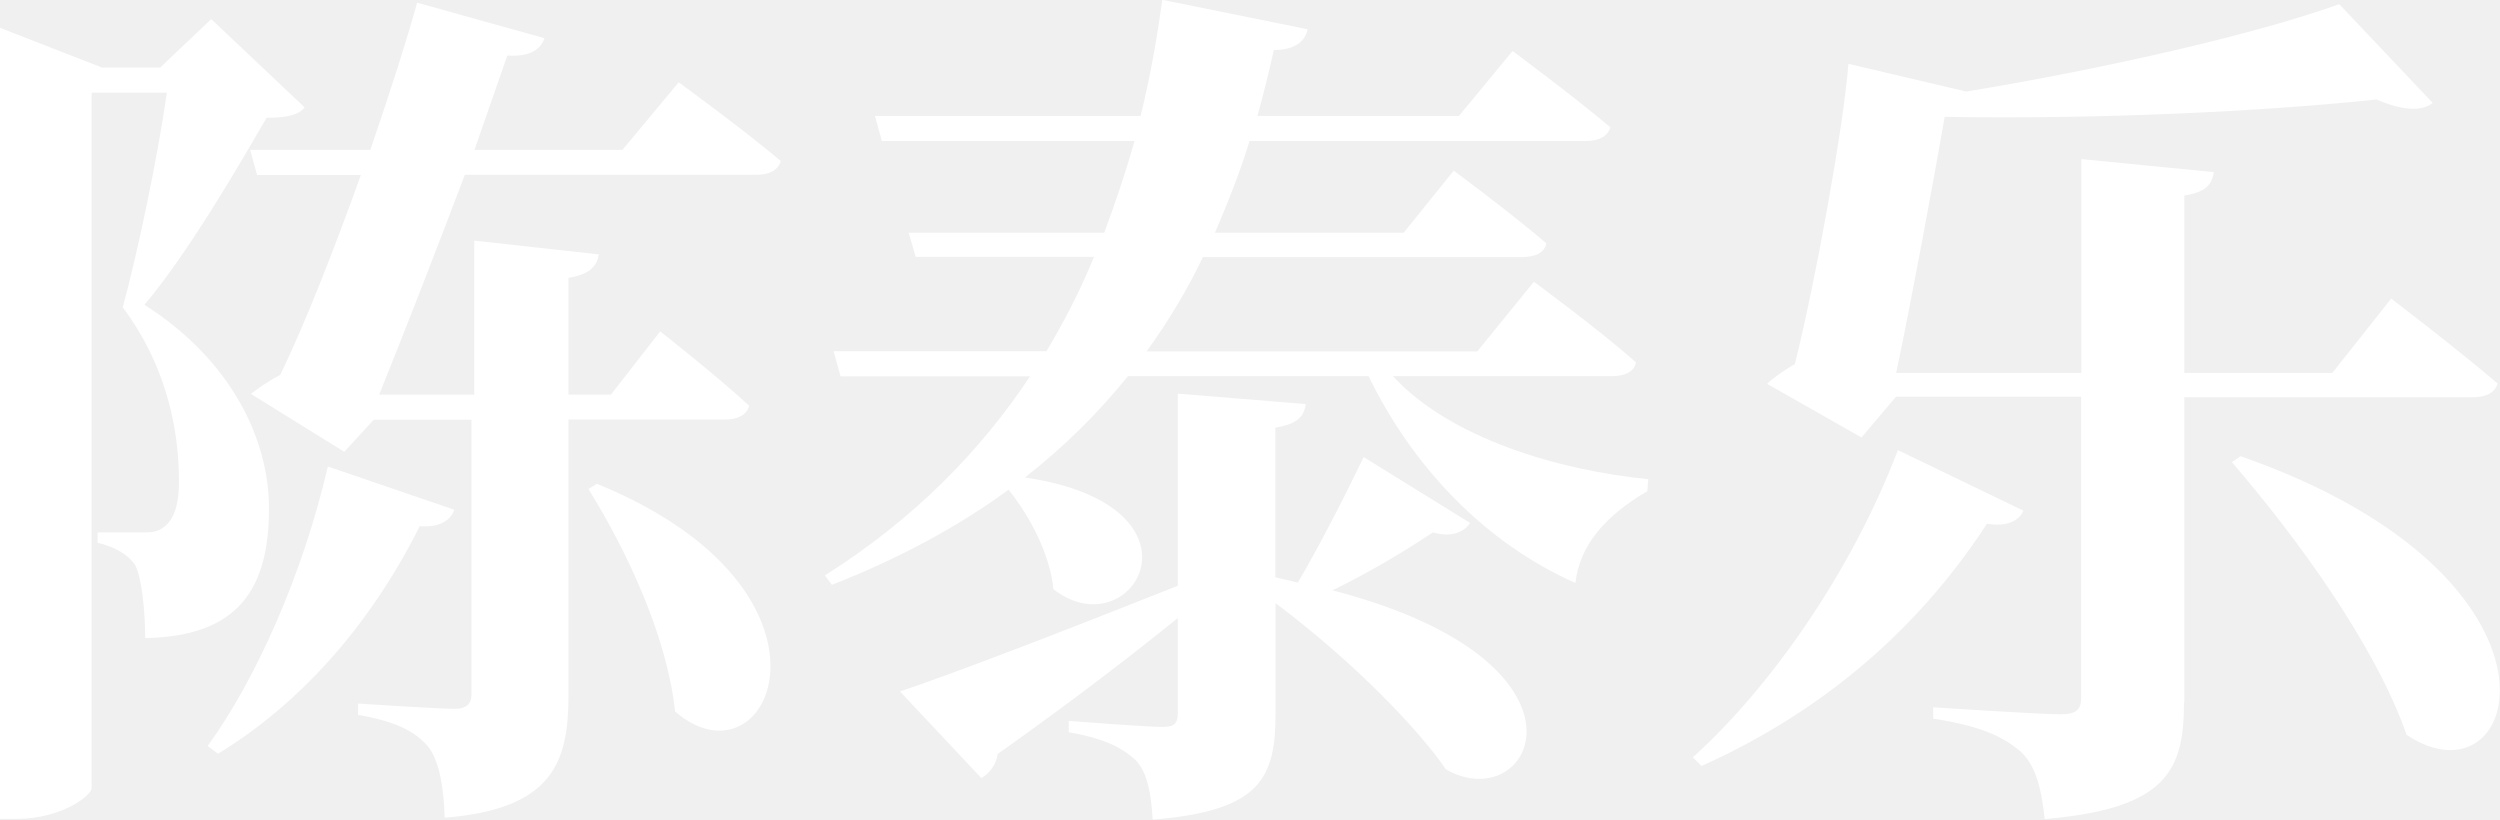
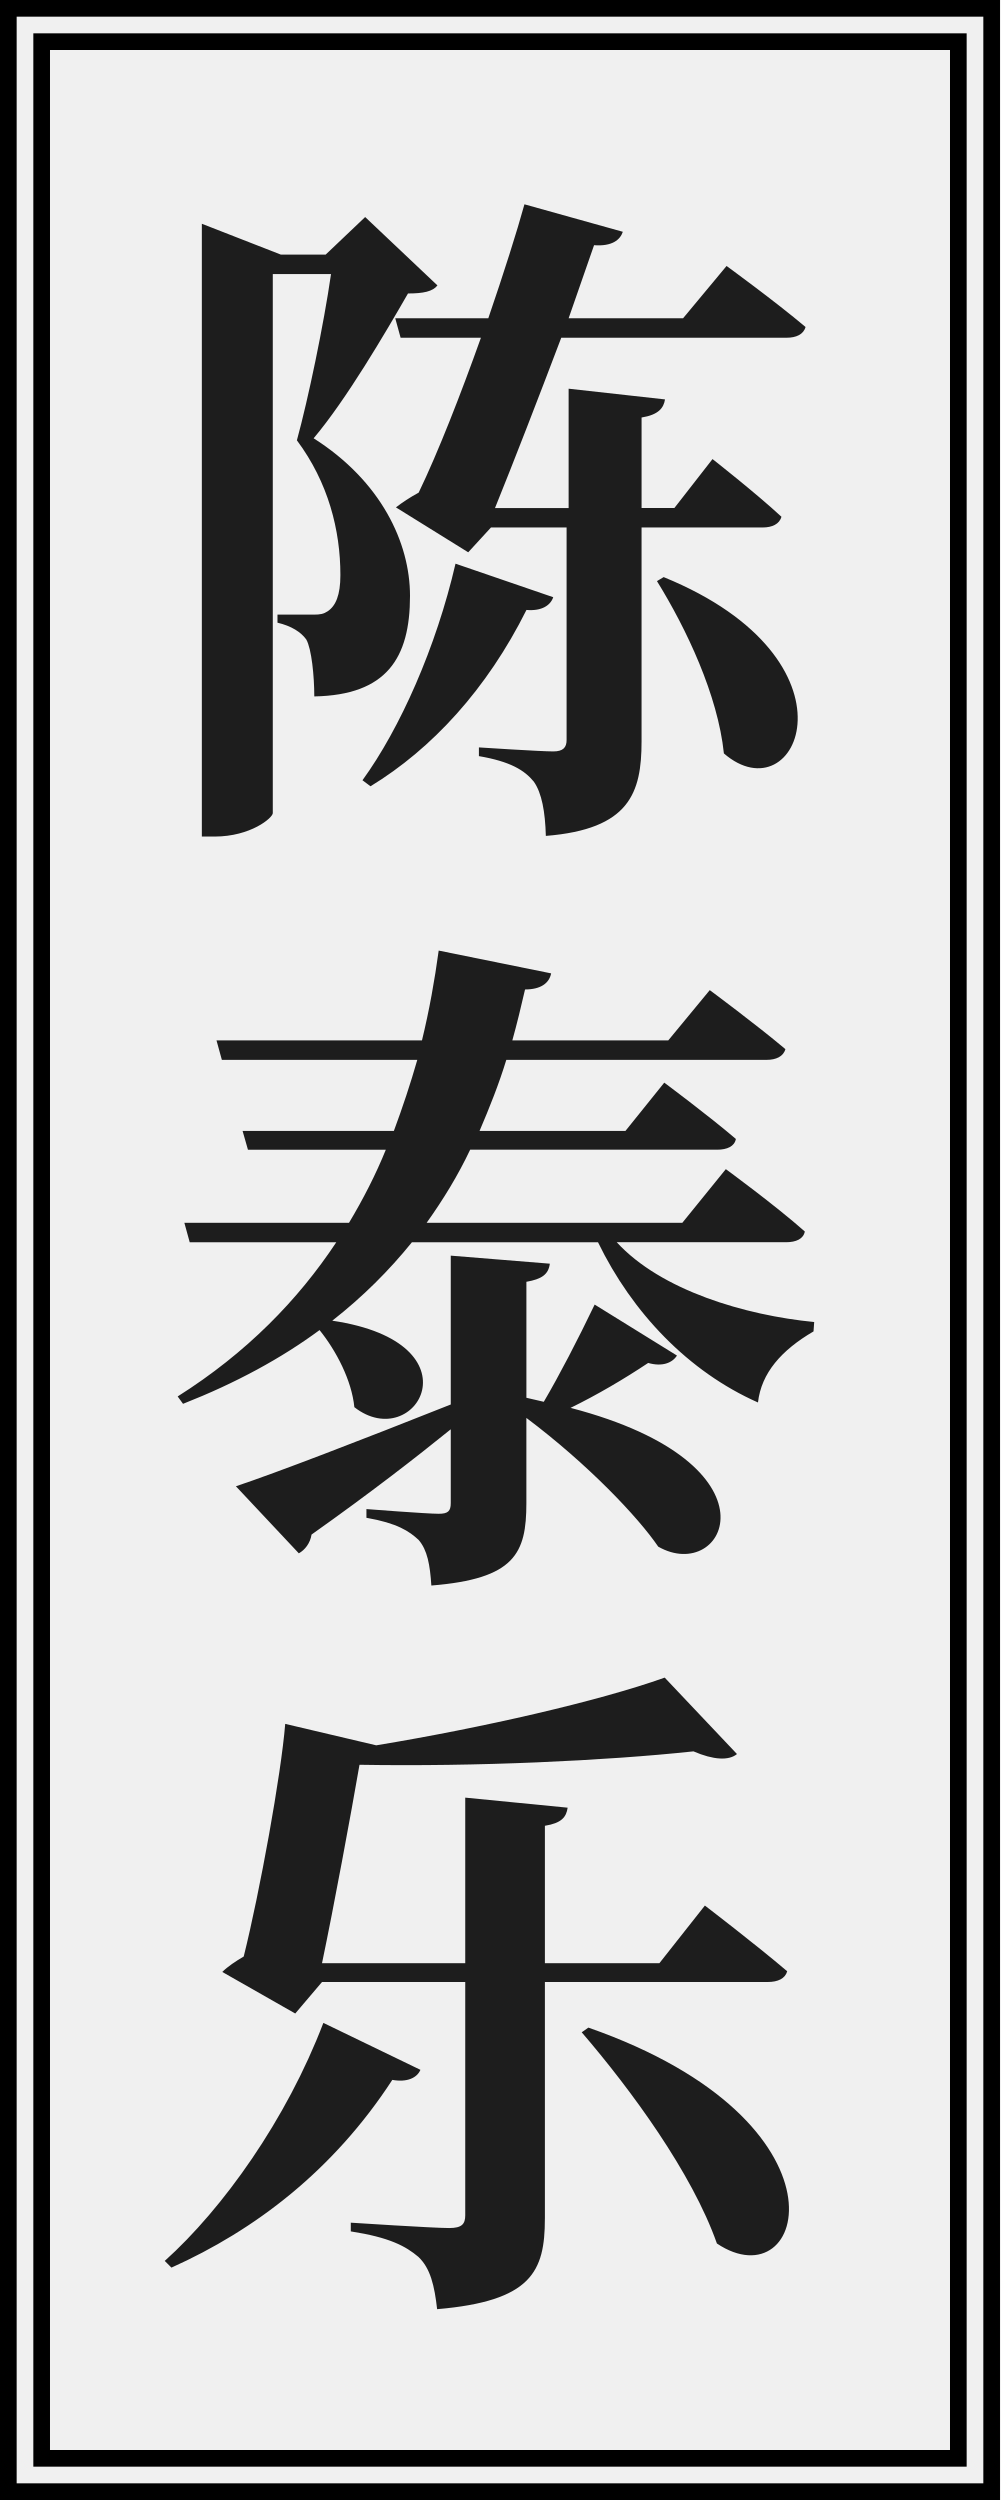
- <svg xmlns="http://www.w3.org/2000/svg" width="13.248mm" height="4.343mm" viewBox="0 0 13.248 4.343" version="1.1" id="svg5">
+ <svg xmlns="http://www.w3.org/2000/svg" width="60mm" height="150mm" viewBox="0 0 60 150" version="1.1" id="svg5">
  <defs id="defs2" />
-   <g id="layer1" transform="translate(-39.73364,-59.49179)">
+   <g id="layer1" transform="translate(27.45857,-7.735319)">
    <g aria-label="陈泰乐" id="text186" style="font-weight:bold;font-size:4.586px;font-family:'Source Han Serif SC';-inkscape-font-specification:'Source Han Serif SC Bold';fill:#ffffff;stroke-linecap:round">
-       <path d="m 42.898,62.055 -0.046,0.028 c 0.202,0.326 0.417,0.78 0.459,1.179 0.504,0.436 0.981,-0.637 -0.413,-1.206 z m -0.757,0.138 -0.67,-0.229 c -0.133,0.573 -0.381,1.128 -0.637,1.481 l 0.055,0.041 c 0.422,-0.257 0.798,-0.665 1.069,-1.206 0.105,0.009 0.165,-0.032 0.183,-0.087 z m 0.477,-2.499 -0.674,-0.188 c -0.05,0.183 -0.142,0.472 -0.248,0.78 h -0.637 l 0.037,0.133 h 0.55 c -0.138,0.385 -0.294,0.784 -0.427,1.059 -0.06,0.032 -0.115,0.069 -0.156,0.101 l 0.495,0.307 0.156,-0.17 h 0.518 v 1.454 c 0,0.05 -0.023,0.078 -0.092,0.078 -0.087,0 -0.509,-0.028 -0.509,-0.028 v 0.06 c 0.216,0.037 0.312,0.096 0.376,0.174 0.055,0.078 0.078,0.206 0.083,0.371 0.573,-0.046 0.656,-0.294 0.656,-0.647 v -1.463 h 0.83 c 0.064,0 0.115,-0.023 0.128,-0.073 -0.179,-0.165 -0.472,-0.394 -0.472,-0.394 l -0.261,0.335 h -0.225 v -0.619 c 0.115,-0.018 0.151,-0.064 0.161,-0.124 l -0.66,-0.073 v 0.816 h -0.504 c 0.128,-0.316 0.303,-0.766 0.454,-1.165 h 1.546 c 0.064,0 0.115,-0.023 0.128,-0.073 -0.206,-0.174 -0.541,-0.417 -0.541,-0.417 l -0.298,0.358 h -0.784 l 0.174,-0.5 c 0.124,0.009 0.179,-0.037 0.197,-0.092 z m -2.885,-0.055 v 4.192 h 0.087 c 0.248,0 0.399,-0.128 0.399,-0.161 v -3.687 h 0.399 c -0.05,0.349 -0.156,0.853 -0.234,1.137 0.216,0.289 0.298,0.615 0.298,0.922 0,0.138 -0.032,0.211 -0.087,0.248 -0.028,0.018 -0.05,0.023 -0.096,0.023 -0.046,0 -0.174,0 -0.248,0 v 0.055 c 0.096,0.023 0.161,0.064 0.197,0.115 0.037,0.064 0.055,0.252 0.055,0.39 0.495,-0.009 0.656,-0.261 0.656,-0.688 0,-0.362 -0.197,-0.784 -0.66,-1.078 0.225,-0.266 0.491,-0.72 0.647,-0.991 0.105,0 0.17,-0.014 0.202,-0.055 l -0.495,-0.468 -0.271,0.257 H 40.275 Z" id="path396" />
-       <path d="m 47.438,60.395 -0.266,0.33 h -1 c 0.069,-0.161 0.133,-0.321 0.183,-0.486 h 1.784 c 0.064,0 0.115,-0.023 0.128,-0.073 -0.202,-0.17 -0.518,-0.404 -0.518,-0.404 l -0.284,0.344 H 46.397 c 0.032,-0.115 0.06,-0.229 0.087,-0.349 0.105,0 0.165,-0.041 0.179,-0.11 l -0.77,-0.156 c -0.028,0.202 -0.064,0.408 -0.115,0.615 h -1.408 l 0.037,0.133 h 1.339 c -0.046,0.161 -0.101,0.326 -0.161,0.486 h -1.036 l 0.037,0.128 h 0.945 c -0.069,0.17 -0.156,0.339 -0.252,0.5 h -1.128 l 0.037,0.133 h 1.004 c -0.261,0.394 -0.615,0.757 -1.087,1.055 l 0.037,0.05 c 0.362,-0.142 0.674,-0.312 0.936,-0.504 0.115,0.142 0.22,0.344 0.238,0.527 0.417,0.326 0.871,-0.44 -0.151,-0.592 0.211,-0.165 0.39,-0.344 0.546,-0.537 h 1.275 c 0.234,0.482 0.619,0.885 1.096,1.096 0.023,-0.202 0.161,-0.358 0.381,-0.486 l 0.005,-0.064 c -0.472,-0.046 -1.05,-0.216 -1.353,-0.546 h 1.16 c 0.069,0 0.119,-0.023 0.128,-0.073 -0.202,-0.179 -0.541,-0.427 -0.541,-0.427 L 47.562,61.354 h -1.752 c 0.115,-0.161 0.216,-0.326 0.298,-0.5 h 1.692 c 0.069,0 0.119,-0.023 0.128,-0.073 -0.188,-0.161 -0.491,-0.385 -0.491,-0.385 z m -0.784,1.238 -0.679,-0.055 v 1.018 c -0.624,0.248 -1.197,0.468 -1.472,0.56 l 0.431,0.459 c 0.041,-0.023 0.078,-0.069 0.087,-0.128 0.408,-0.289 0.715,-0.527 0.954,-0.72 v 0.504 c 0,0.055 -0.018,0.073 -0.083,0.073 -0.083,0 -0.495,-0.032 -0.495,-0.032 v 0.06 c 0.211,0.037 0.294,0.092 0.358,0.151 0.06,0.069 0.078,0.17 0.087,0.312 0.573,-0.046 0.651,-0.22 0.651,-0.564 V 62.688 c 0.422,0.316 0.766,0.679 0.903,0.881 0.459,0.261 0.876,-0.564 -0.601,-0.949 0.179,-0.087 0.367,-0.197 0.532,-0.307 0.096,0.028 0.165,0 0.197,-0.05 l -0.564,-0.349 c -0.115,0.238 -0.243,0.486 -0.349,0.665 l -0.119,-0.028 v -0.793 c 0.105,-0.018 0.151,-0.05 0.161,-0.124 z" id="path398" />
-       <path d="M 50.456,62.198 49.791,61.877 c -0.252,0.66 -0.688,1.27 -1.087,1.628 l 0.046,0.046 c 0.573,-0.257 1.11,-0.665 1.513,-1.284 0.101,0.018 0.17,-0.014 0.193,-0.069 z m 1.151,-0.289 -0.046,0.032 c 0.339,0.394 0.757,0.963 0.926,1.445 0.61,0.408 0.972,-0.83 -0.881,-1.477 z m -0.298,1.307 v -1.619 h 1.527 c 0.069,0 0.119,-0.023 0.133,-0.073 C 52.754,61.34 52.405,61.074 52.405,61.074 l -0.312,0.394 h -0.784 v -0.94 c 0.115,-0.018 0.147,-0.06 0.156,-0.124 l -0.702,-0.069 v 1.133 h -0.981 c 0.083,-0.394 0.197,-1.014 0.257,-1.357 0.798,0.014 1.688,-0.028 2.288,-0.092 0.138,0.06 0.243,0.064 0.298,0.018 l -0.495,-0.523 c -0.449,0.161 -1.252,0.344 -1.977,0.463 l -0.624,-0.147 c -0.028,0.344 -0.174,1.151 -0.284,1.591 -0.055,0.032 -0.11,0.069 -0.147,0.105 l 0.5,0.284 0.183,-0.216 h 0.981 v 1.596 c 0,0.06 -0.023,0.087 -0.11,0.087 -0.11,0 -0.674,-0.037 -0.674,-0.037 v 0.06 c 0.266,0.041 0.376,0.101 0.463,0.174 0.083,0.078 0.11,0.197 0.128,0.358 0.647,-0.055 0.738,-0.257 0.738,-0.619 z" id="path400" />
+       <rect style="fill:none;fill-opacity:1;stroke:#000000;stroke-width:1;stroke-dasharray:none;stroke-opacity:1" id="rect3859" width="59" height="149" x="-26.959" y="8.235" />
+       <rect style="font-weight:bold;font-size:4.586px;font-family:'Source Han Serif SC';-inkscape-font-specification:'Source Han Serif SC Bold';fill:none;fill-opacity:1;stroke:#000000;stroke-width:1;stroke-linecap:round;stroke-dasharray:none;stroke-opacity:1" id="rect3859-3" width="55" height="145" x="-24.959" y="10.235" />
+       <path d="m 12.361,42.361 -0.402,0.241 c 1.767,2.856 3.654,6.839 4.016,10.339 4.417,3.822 8.594,-5.592 -3.614,-10.58 z M 5.735,43.568 -0.128,41.556 C -1.292,46.585 -3.461,51.452 -5.71,54.55 l 0.482,0.362 c 3.695,-2.253 6.987,-5.833 9.357,-10.58 0.924,0.081 1.446,-0.282 1.606,-0.764 z M 9.912,21.643 4.008,19.994 c -0.442,1.609 -1.245,4.143 -2.169,6.839 h -5.582 l 0.321,1.167 h 4.819 c -1.205,3.379 -2.57,6.879 -3.735,9.293 -0.522,0.282 -1.004,0.603 -1.365,0.885 l 4.337,2.695 1.365,-1.488 h 4.538 v 12.752 c 0,0.443 -0.201,0.684 -0.803,0.684 -0.763,0 -4.458,-0.241 -4.458,-0.241 v 0.523 c 1.887,0.322 2.731,0.845 3.293,1.529 0.482,0.684 0.683,1.81 0.723,3.258 5.02,-0.402 5.743,-2.575 5.743,-5.672 V 39.384 h 7.269 c 0.562,0 1.004,-0.201 1.124,-0.644 -1.566,-1.448 -4.136,-3.46 -4.136,-3.46 l -2.289,2.937 H 11.036 V 32.786 c 1.004,-0.161 1.325,-0.563 1.406,-1.086 L 6.659,31.057 v 7.161 H 2.241 C 3.366,35.441 4.892,31.499 6.217,27.999 h 13.533 c 0.562,0 1.004,-0.201 1.124,-0.644 -1.807,-1.529 -4.739,-3.661 -4.739,-3.661 l -2.61,3.138 H 6.659 l 1.526,-4.385 c 1.084,0.081 1.566,-0.322 1.727,-0.805 z M -15.348,21.161 v 36.768 h 0.763 c 2.169,0 3.494,-1.126 3.494,-1.408 v -32.343 h 3.494 c -0.442,3.057 -1.365,7.482 -2.048,9.976 1.887,2.534 2.61,5.391 2.61,8.086 0,1.207 -0.281,1.85 -0.763,2.172 -0.241,0.161 -0.442,0.201 -0.843,0.201 -0.402,0 -1.526,0 -2.169,0 v 0.483 c 0.843,0.201 1.406,0.563 1.727,1.006 0.321,0.563 0.482,2.213 0.482,3.419 4.337,-0.081 5.743,-2.293 5.743,-6.034 0,-3.178 -1.727,-6.879 -5.783,-9.454 1.968,-2.333 4.297,-6.316 5.662,-8.689 0.924,0 1.486,-0.121 1.767,-0.483 l -4.337,-4.103 -2.369,2.253 h -2.691 z" id="path396" style="fill:#1d1d1d;fill-opacity:1;stroke-width:1" />
+       <path d="M 12.397,72.695 10.068,75.591 H 1.314 C 1.916,74.183 2.478,72.775 2.92,71.327 H 18.541 c 0.562,0 1.004,-0.201 1.124,-0.644 -1.767,-1.488 -4.538,-3.54 -4.538,-3.54 l -2.49,3.017 H 3.281 c 0.281,-1.006 0.522,-2.011 0.763,-3.057 0.924,0 1.446,-0.362 1.566,-0.965 l -6.747,-1.368 c -0.241,1.77 -0.562,3.58 -1.004,5.391 H -14.468 l 0.321,1.167 h 11.726 c -0.402,1.408 -0.883,2.856 -1.406,4.264 h -9.076 l 0.321,1.126 h 8.273 c -0.602,1.488 -1.365,2.977 -2.209,4.385 h -9.879 l 0.321,1.167 h 8.795 c -2.289,3.46 -5.381,6.638 -9.517,9.252 l 0.321,0.443 c 3.172,-1.247 5.903,-2.735 8.192,-4.425 1.004,1.247 1.928,3.017 2.088,4.626 3.654,2.856 7.63,-3.862 -1.325,-5.189 1.847,-1.448 3.413,-3.017 4.779,-4.707 H 8.422 c 2.048,4.224 5.421,7.764 9.598,9.614 0.201,-1.77 1.406,-3.138 3.333,-4.264 l 0.04,-0.563 C 17.257,86.654 12.197,85.165 9.546,82.269 H 19.706 c 0.602,0 1.044,-0.201 1.124,-0.644 -1.767,-1.569 -4.739,-3.741 -4.739,-3.741 L 13.482,81.102 H -1.859 c 1.004,-1.408 1.887,-2.856 2.61,-4.385 H 15.57 c 0.602,0 1.044,-0.201 1.124,-0.644 -1.646,-1.408 -4.297,-3.379 -4.297,-3.379 z M 5.53,83.556 -0.413,83.074 v 8.931 C -5.875,94.176 -10.894,96.107 -13.304,96.912 l 3.775,4.023 c 0.361,-0.201 0.683,-0.603 0.763,-1.126 3.574,-2.534 6.265,-4.626 8.353,-6.316 v 4.425 c 0,0.483 -0.161,0.644 -0.723,0.644 -0.723,0 -4.337,-0.282 -4.337,-0.282 v 0.523 c 1.847,0.322 2.57,0.805 3.132,1.328 0.522,0.603 0.683,1.488 0.763,2.736 5.02,-0.402 5.702,-1.931 5.702,-4.948 v -5.109 c 3.695,2.776 6.706,5.954 7.911,7.724 4.016,2.293 7.67,-4.948 -5.261,-8.327 1.566,-0.764 3.213,-1.73 4.658,-2.695 0.843,0.241 1.446,0 1.727,-0.443 L 8.221,86.01 C 7.217,88.102 6.092,90.274 5.169,91.843 L 4.125,91.602 v -6.959 c 0.924,-0.161 1.325,-0.443 1.406,-1.086 z" id="path398" style="fill:#1d1d1d;fill-opacity:1;stroke-width:1" />
+       <path d="m -2.234,131.925 -5.823,-2.816 c -2.209,5.793 -6.024,11.143 -9.517,14.281 l 0.402,0.402 c 5.02,-2.253 9.718,-5.833 13.252,-11.264 0.883,0.161 1.486,-0.121 1.687,-0.603 z m 10.08,-2.534 -0.402,0.282 c 2.972,3.46 6.626,8.448 8.112,12.672 5.341,3.58 8.513,-7.281 -7.71,-12.953 z M 5.235,140.855 V 126.655 H 18.608 c 0.602,0 1.044,-0.201 1.165,-0.644 -1.887,-1.609 -4.939,-3.942 -4.939,-3.942 l -2.731,3.46 H 5.235 v -8.247 c 1.004,-0.161 1.285,-0.523 1.365,-1.086 l -6.144,-0.603 v 9.936 H -8.138 c 0.723,-3.46 1.727,-8.89 2.249,-11.907 6.987,0.121 14.778,-0.241 20.039,-0.805 1.205,0.523 2.128,0.563 2.61,0.161 l -4.337,-4.586 c -3.935,1.408 -10.963,3.017 -17.308,4.063 l -5.461,-1.287 c -0.241,3.017 -1.526,10.097 -2.49,13.959 -0.482,0.282 -0.964,0.603 -1.285,0.925 l 4.377,2.494 1.606,-1.891 h 8.594 v 13.999 c 0,0.523 -0.201,0.764 -0.964,0.764 -0.964,0 -5.903,-0.322 -5.903,-0.322 v 0.523 c 2.329,0.362 3.293,0.885 4.056,1.529 0.723,0.684 0.964,1.73 1.124,3.138 5.662,-0.483 6.465,-2.253 6.465,-5.431 z" id="path400" style="fill:#1d1d1d;fill-opacity:1;stroke-width:1" />
    </g>
  </g>
</svg>
